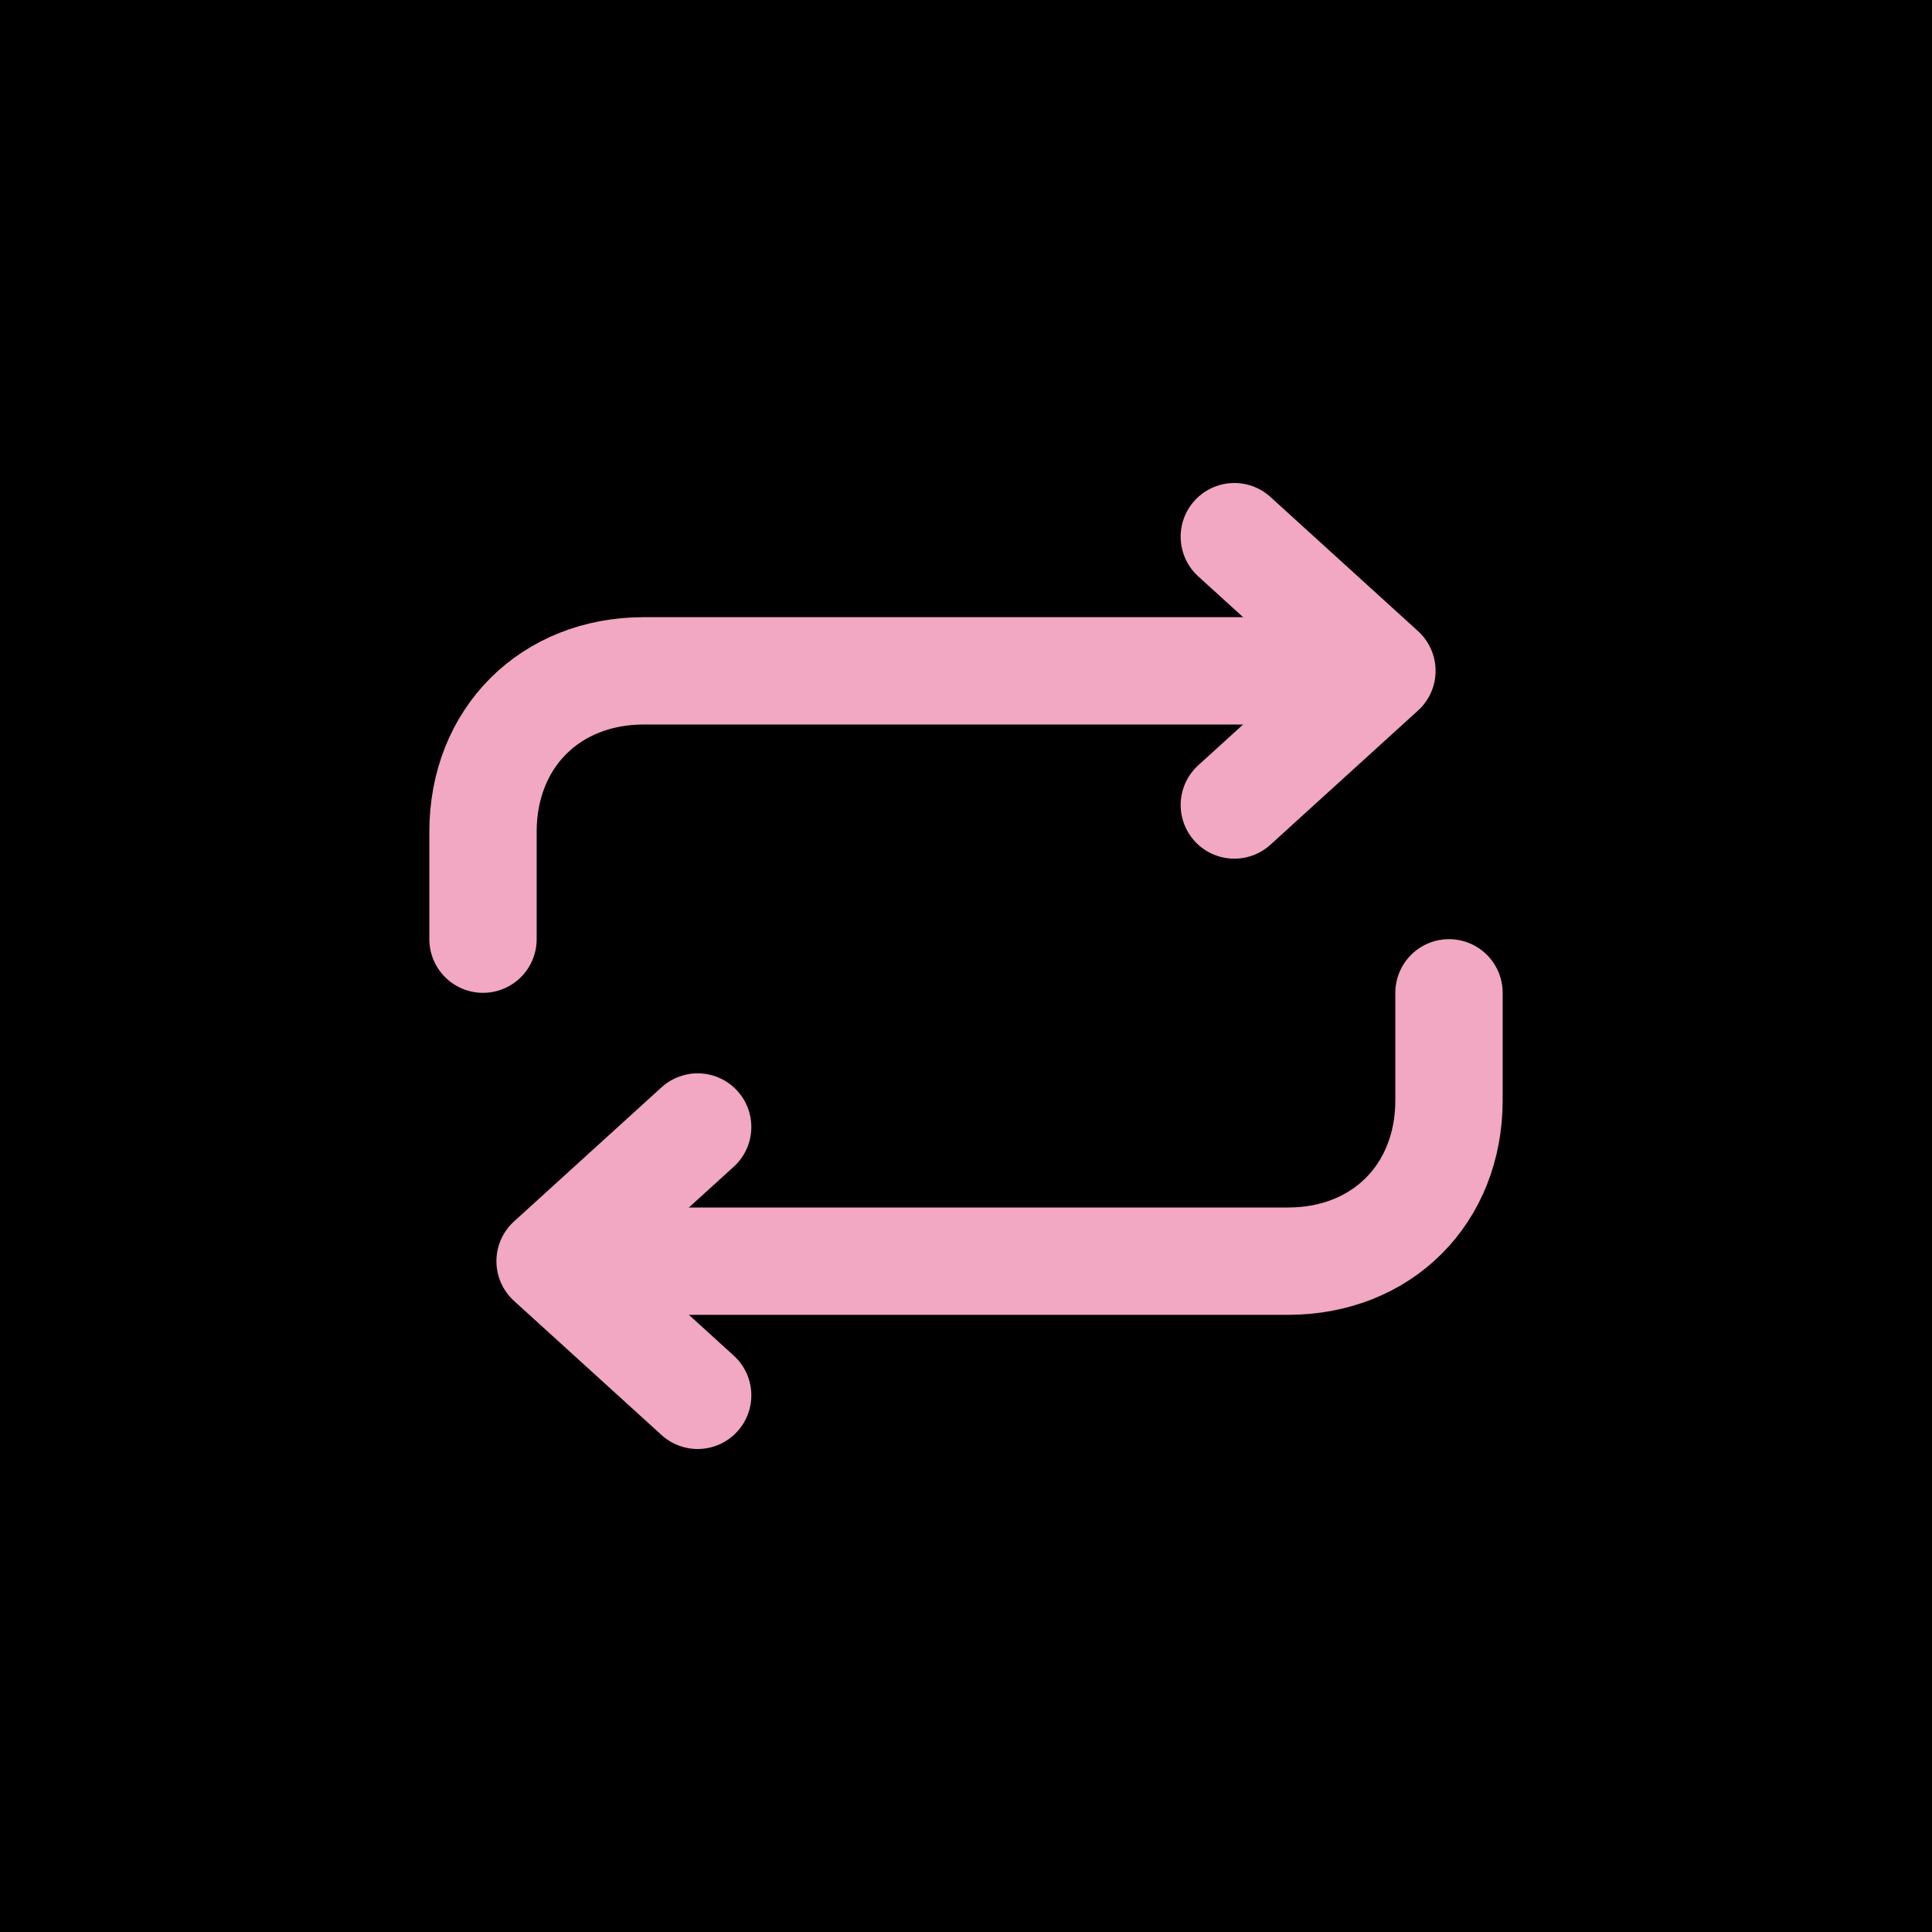
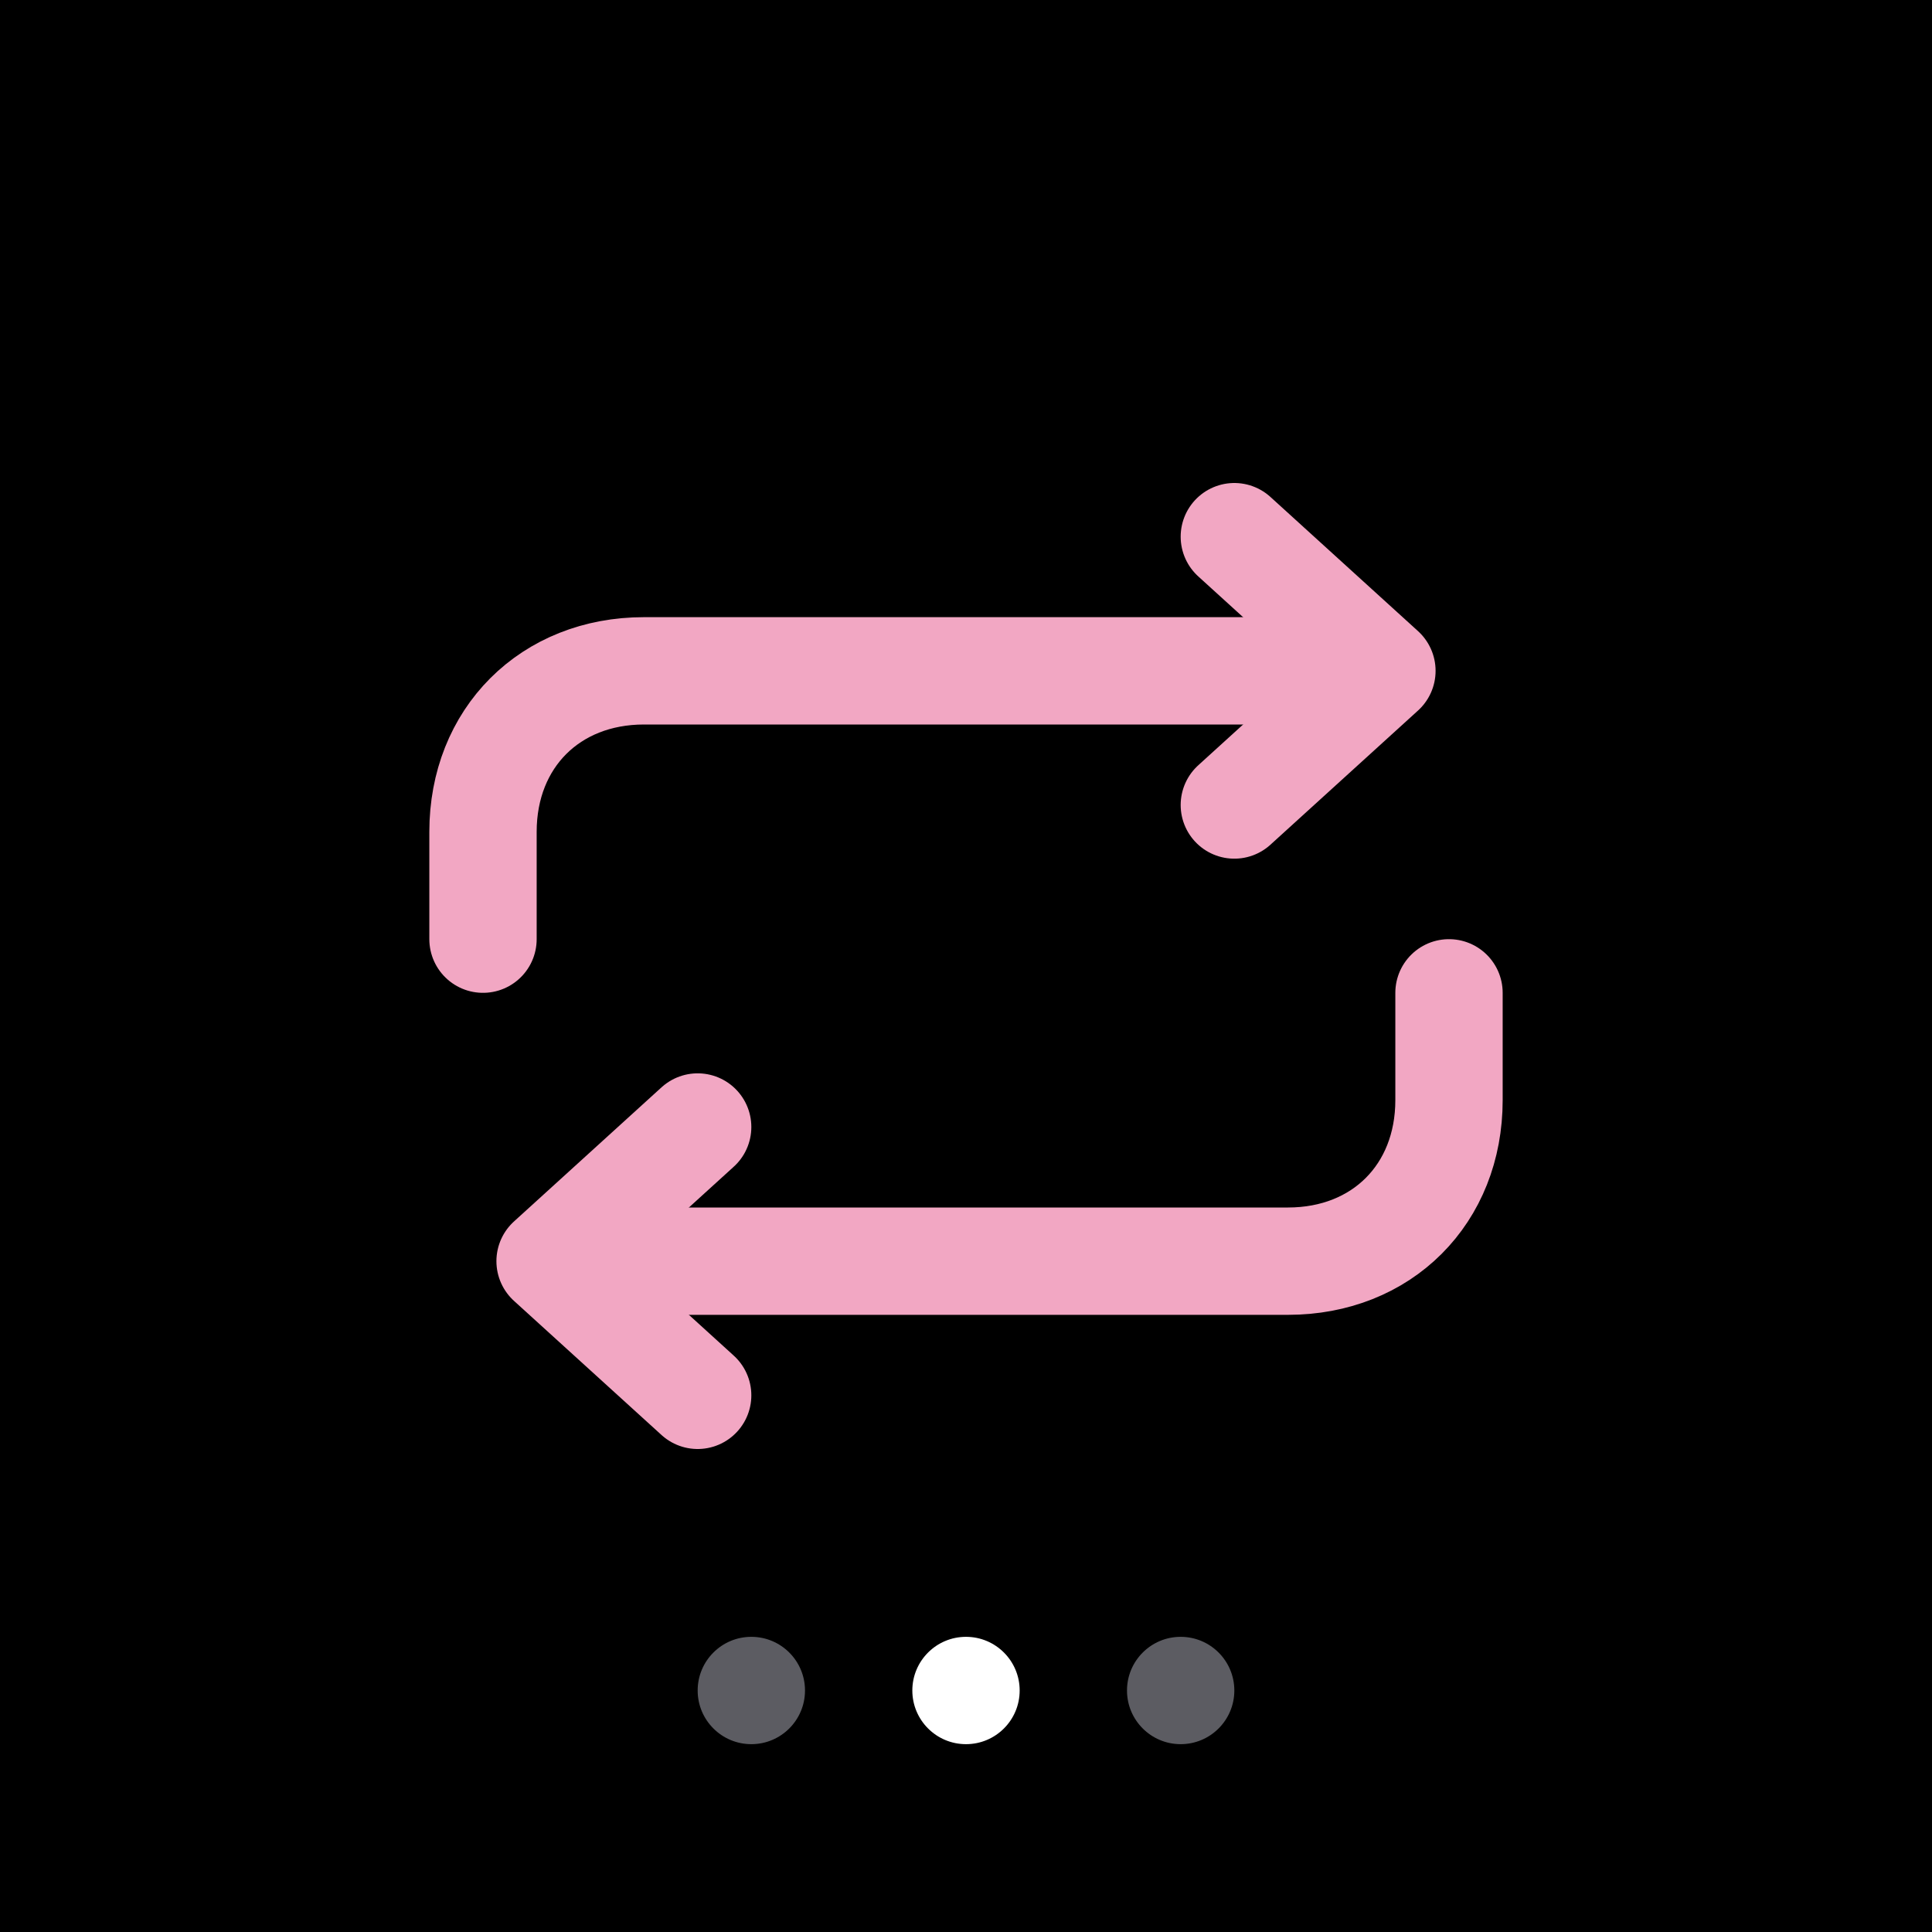
<svg xmlns="http://www.w3.org/2000/svg" width="72" height="72" viewBox="0 0 144 144">
  <rect width="144" height="144" fill="#000000" />
  <g fill="none" stroke="#f2a7c3" stroke-width="8" stroke-linecap="round" stroke-linejoin="round">
    <path d="M36 70v-8c0-7 5-12 12-12h54" />
    <path d="M92 40l11 10-11 10" />
    <path d="M108 74v8c0 7-5 12-12 12H42" />
    <path d="M52 84l-11 10 11 10" />
  </g>
+   <circle cx="56" cy="126" r="4" fill="#5c5c62" />
+   <circle cx="72" cy="126" r="4" fill="#ffffff" />
+   <circle cx="88" cy="126" r="4" fill="#5c5c62" />
</svg>
